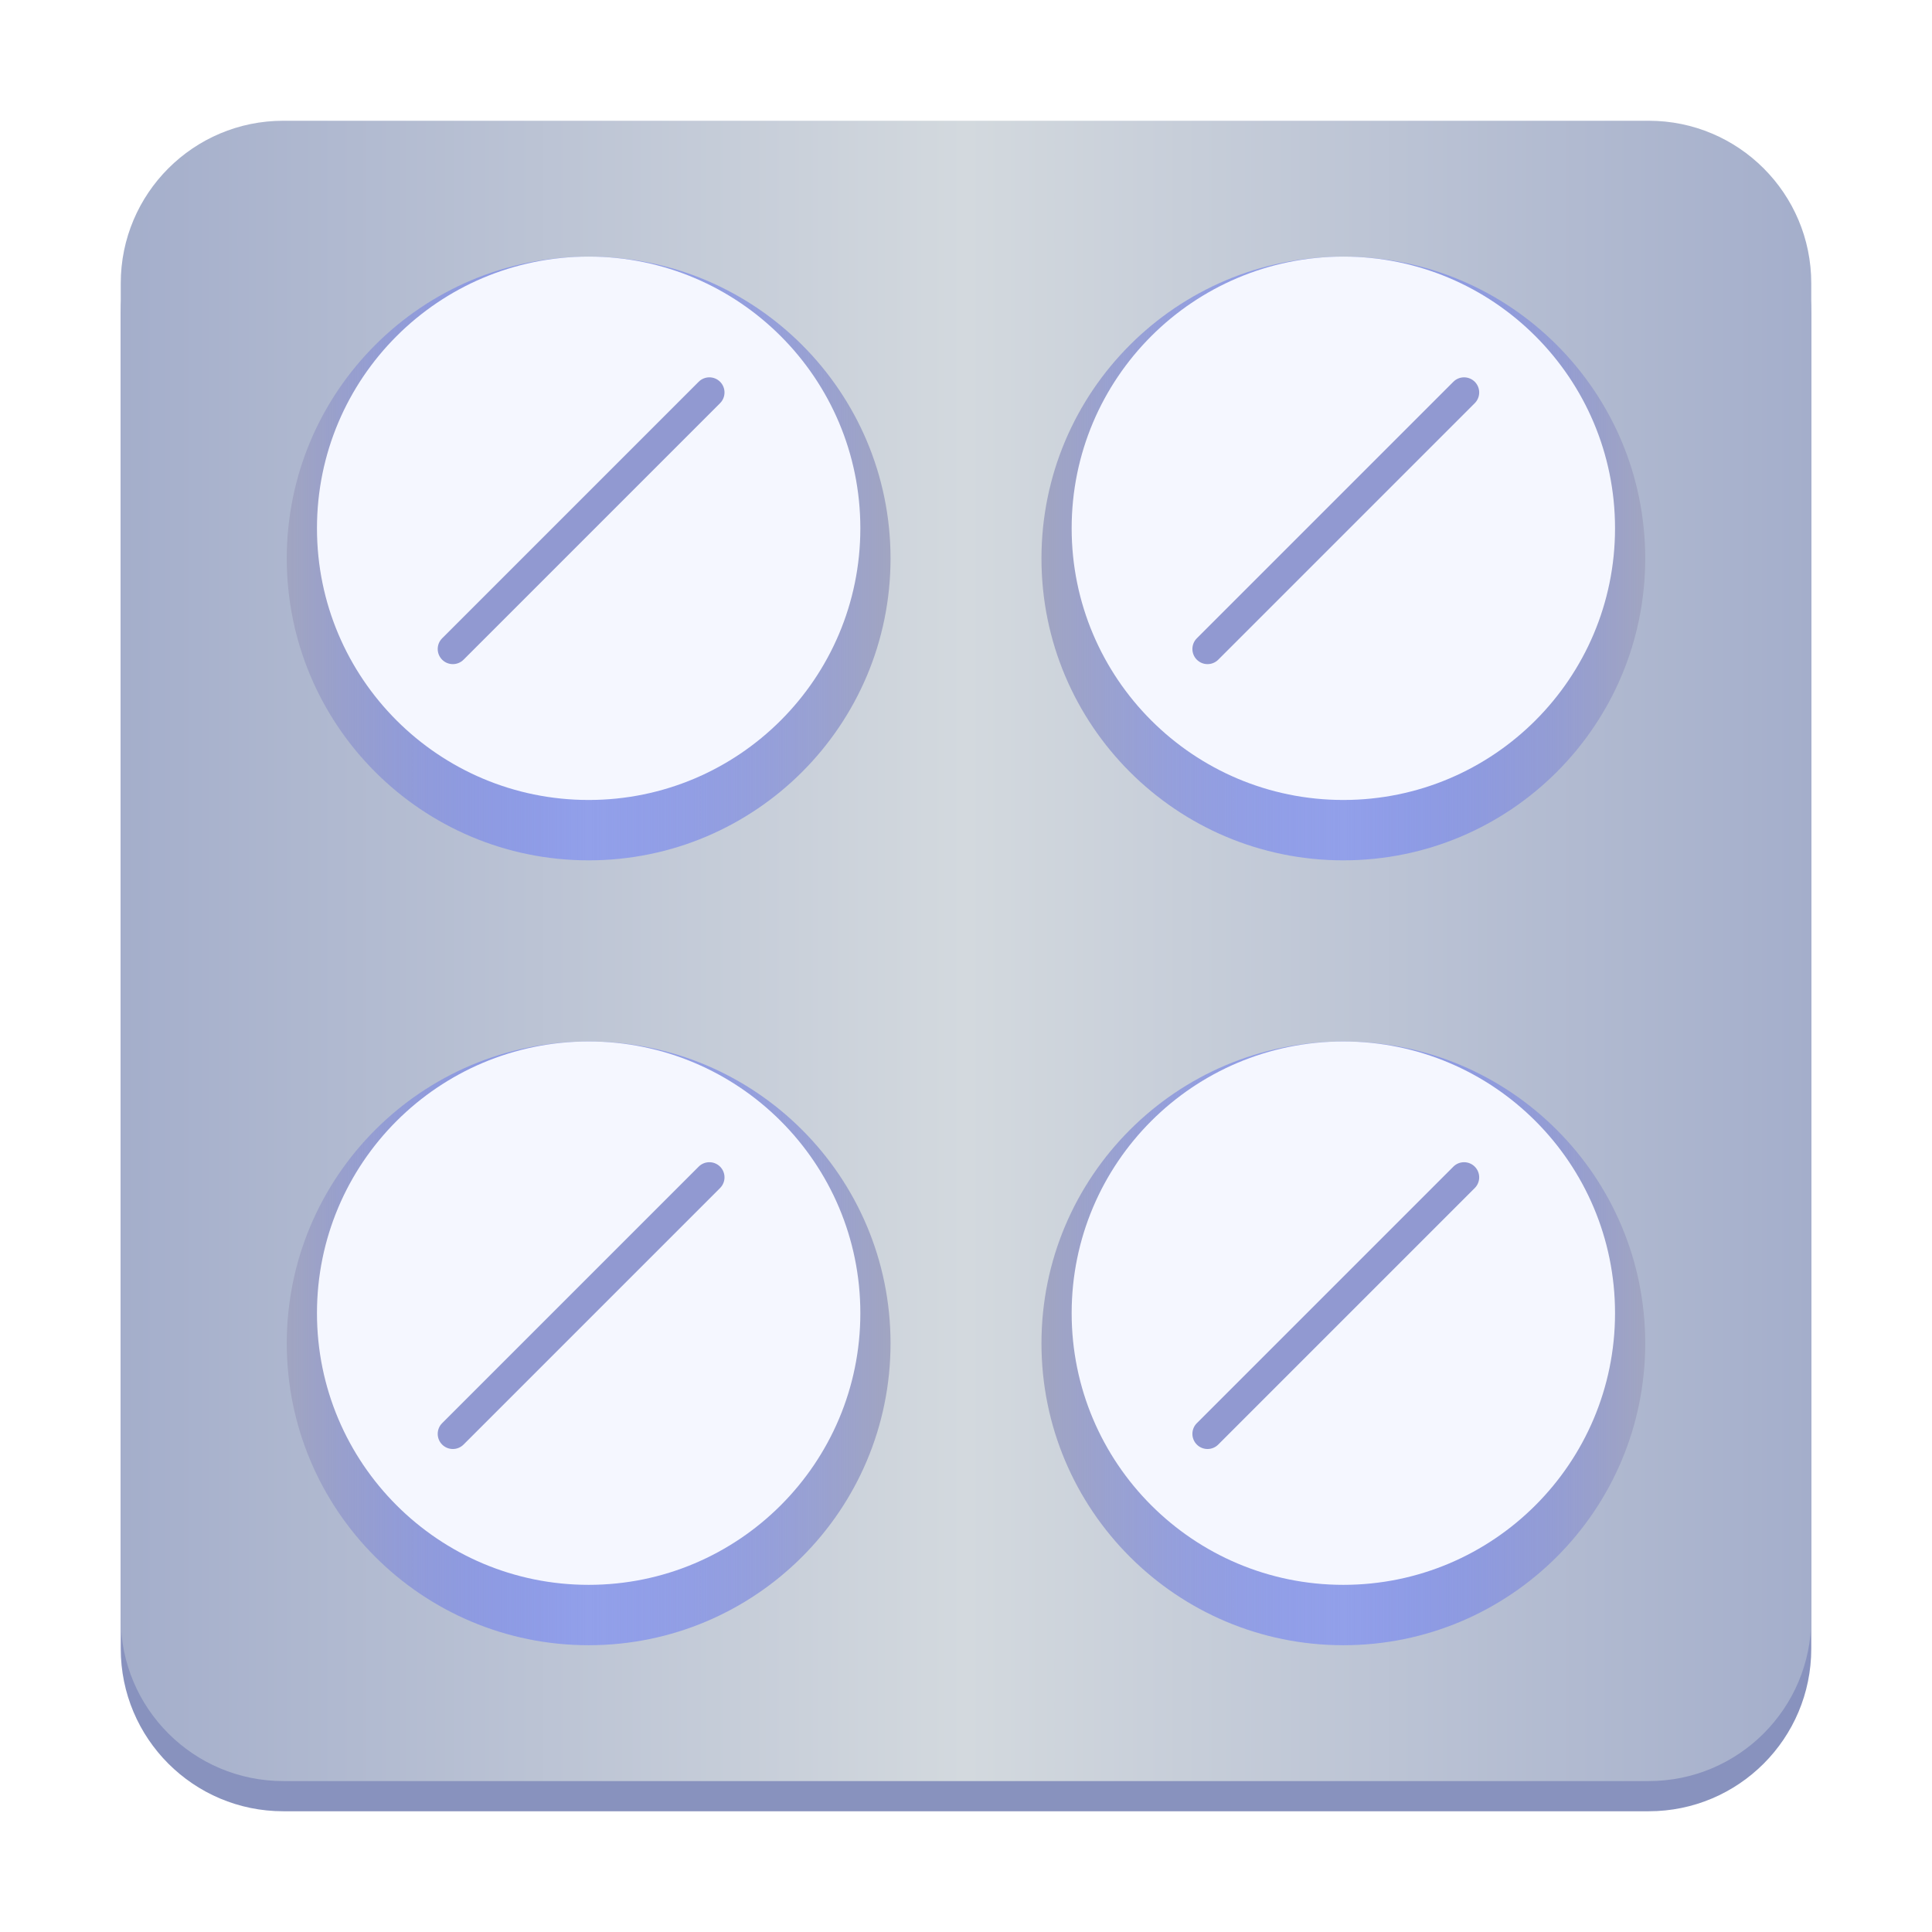
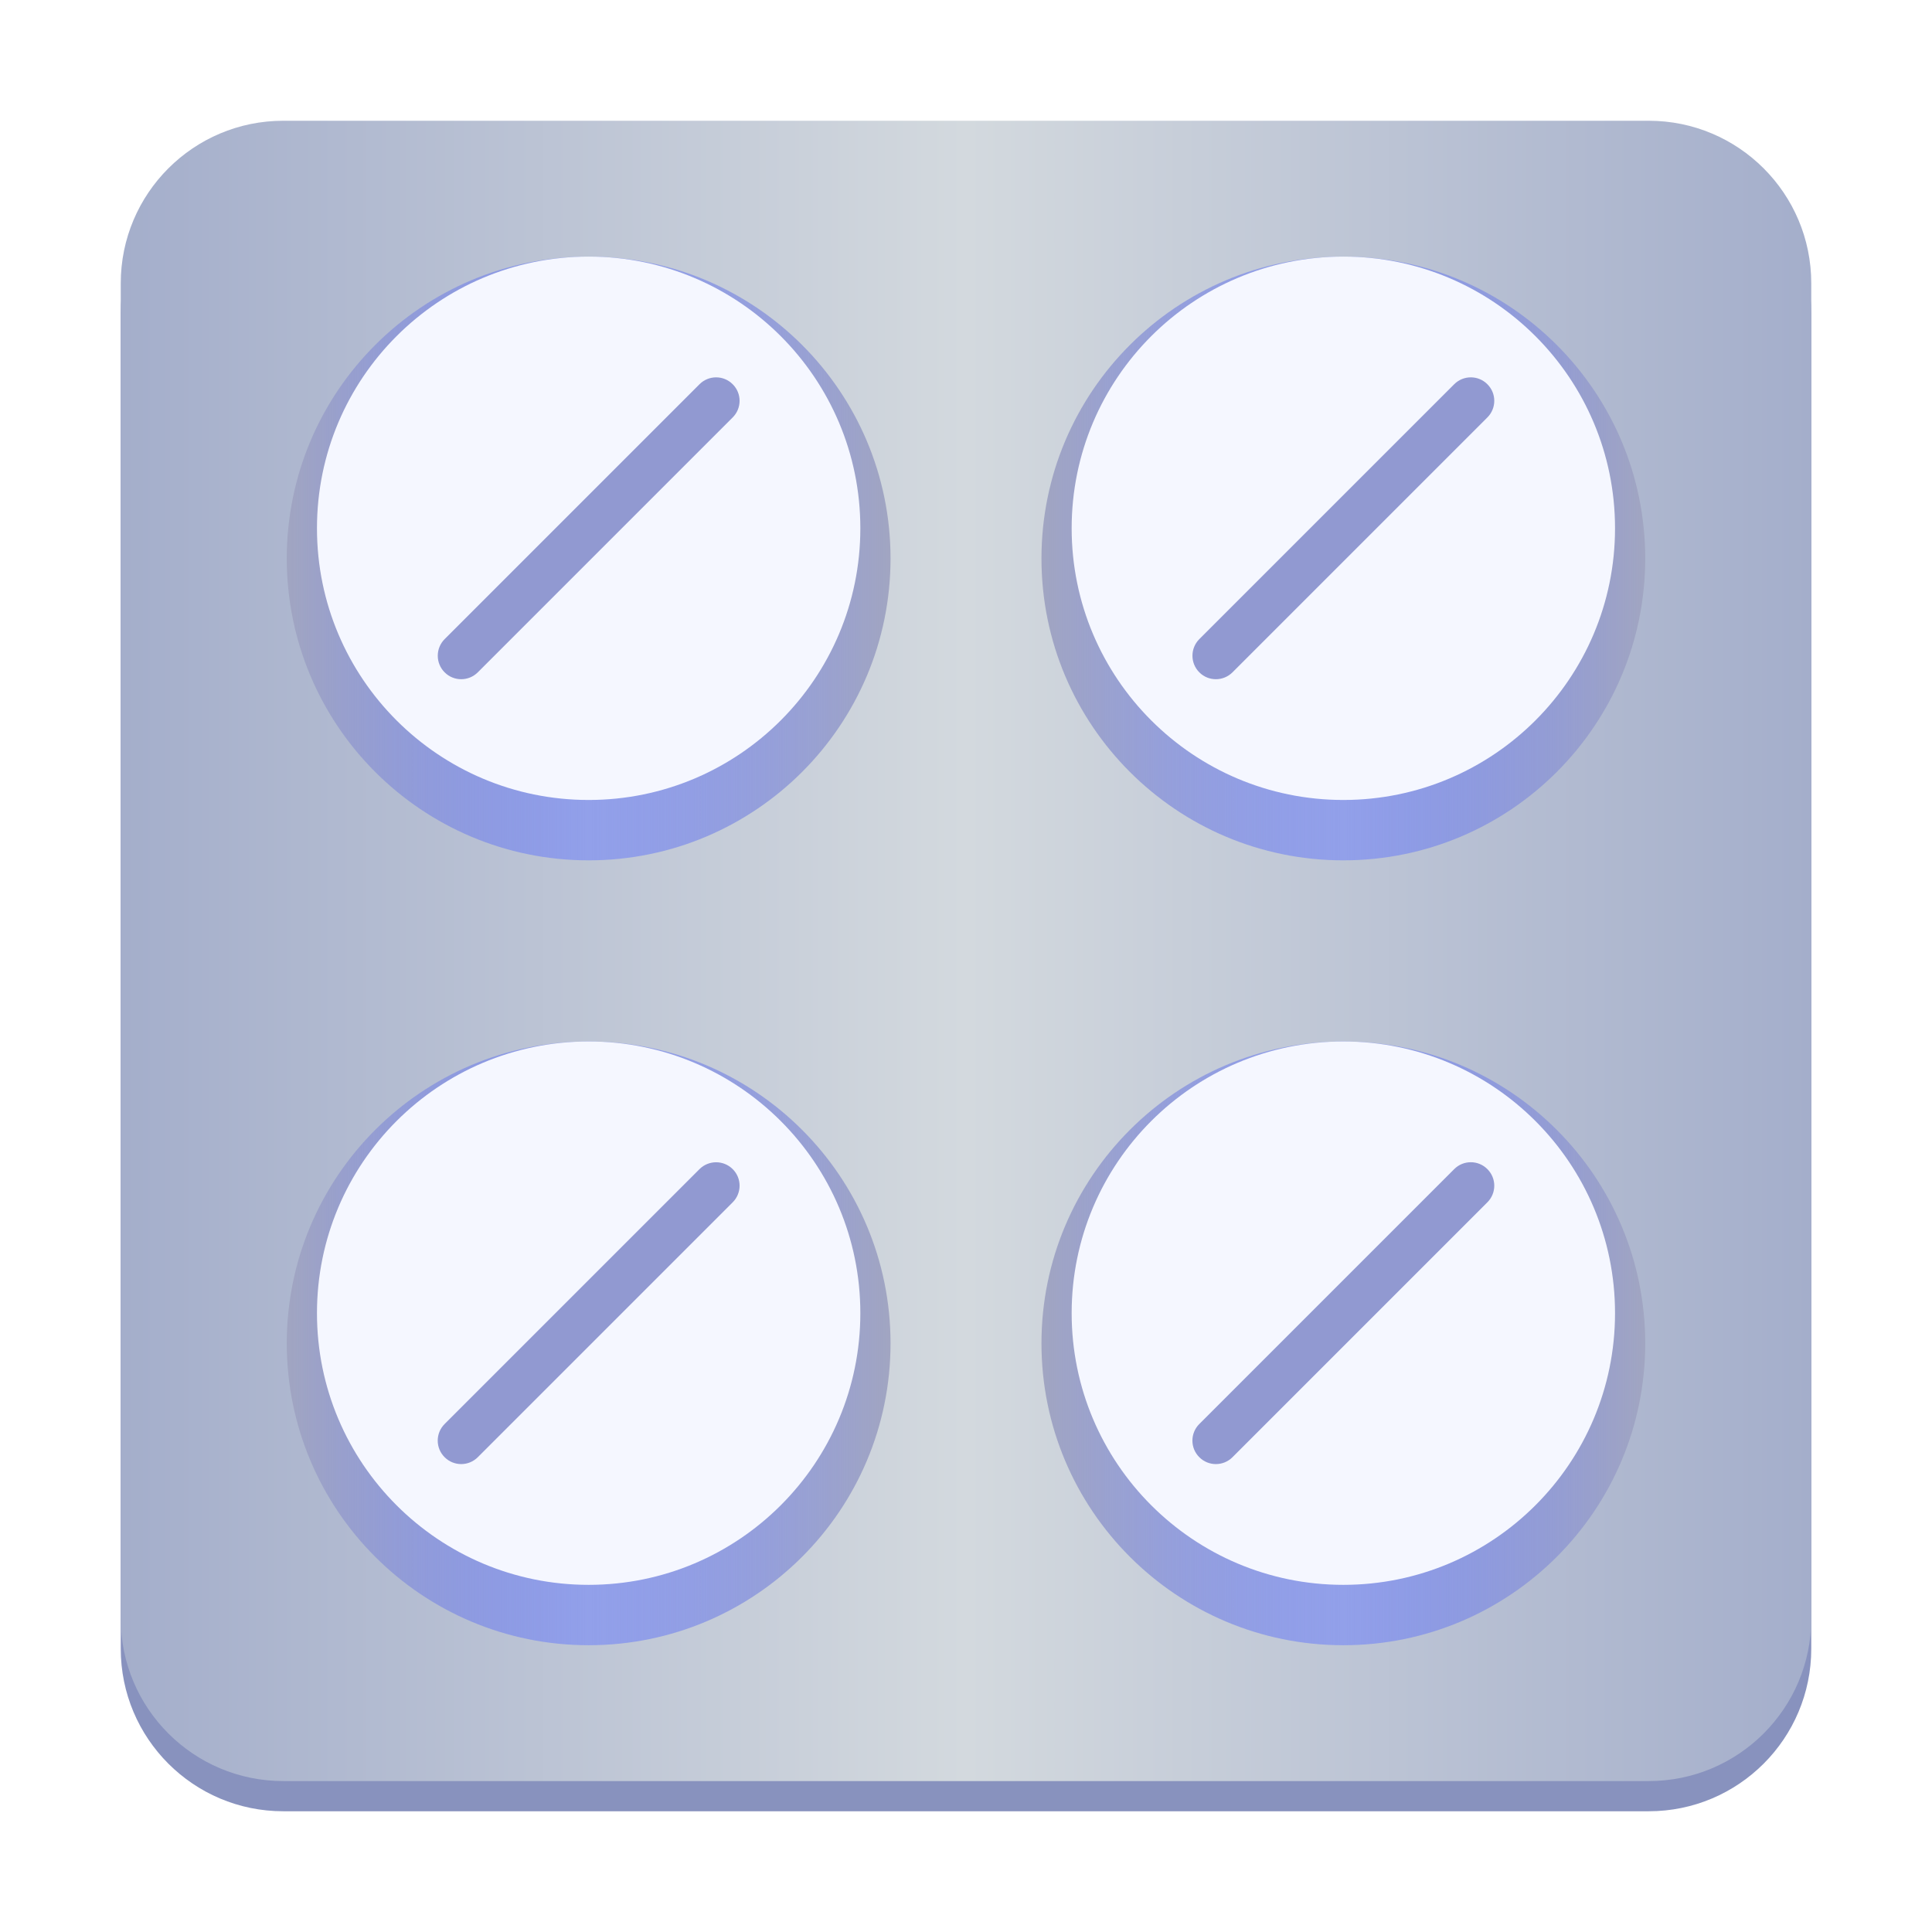
<svg xmlns="http://www.w3.org/2000/svg" xmlns:xlink="http://www.w3.org/1999/xlink" height="128px" viewBox="0 0 128 128" width="128px">
  <linearGradient id="a" gradientTransform="matrix(1.166666 0 0 1.145833 -10.45306 -207.8011)" gradientUnits="userSpaceOnUse" x1="15.817" x2="111.817" y1="236.336" y2="236.336">
    <stop offset="0" stop-color="#a4aecb" />
    <stop offset="0.5" stop-color="#d3d9de" />
    <stop offset="1" stop-color="#a4aecb" />
  </linearGradient>
  <linearGradient id="b" gradientUnits="userSpaceOnUse">
    <stop offset="0" stop-color="#a1a5c1" />
    <stop offset="0.5" stop-color="#6378ff" stop-opacity="0.486" />
    <stop offset="1" stop-color="#a1a5c1" />
  </linearGradient>
  <linearGradient id="c" x1="19" x2="59" xlink:href="#b" y1="37" y2="37" />
  <linearGradient id="d" x1="69" x2="109" xlink:href="#b" y1="37" y2="37" />
  <linearGradient id="e" x1="19" x2="59" xlink:href="#b" y1="89" y2="89" />
  <linearGradient id="f" x1="69" x2="109" xlink:href="#b" y1="89" y2="89" />
  <g fill-rule="evenodd">
    <path d="m 18.77 10 h 90.461 c 5.949 0 10.77 4.82 10.77 10.77 v 88.461 c 0 5.949 -4.82 10.77 -10.77 10.77 h -90.461 c -5.949 0 -10.77 -4.82 -10.77 -10.77 v -88.461 c 0 -5.949 4.82 -10.77 10.77 -10.77 z m 0 0" fill="#8892be" />
    <path d="m 18.77 8 h 90.461 c 5.949 0 10.77 4.82 10.77 10.77 v 88.461 c 0 5.949 -4.82 10.77 -10.77 10.77 h -90.461 c -5.949 0 -10.77 -4.82 -10.77 -10.77 v -88.461 c 0 -5.949 4.82 -10.77 10.77 -10.77 z m 0 0" fill="url(#a)" />
    <path d="m 59 37 c 0 11.047 -8.953 20 -20 20 s -20 -8.953 -20 -20 s 8.953 -20 20 -20 s 20 8.953 20 20 z m 0 0" fill="url(#c)" />
    <path d="m 57 35 c 0 9.941 -8.059 18 -18 18 s -18 -8.059 -18 -18 s 8.059 -18 18 -18 s 18 8.059 18 18 z m 0 0" fill="#f5f7ff" />
-     <path d="m 29.293 42.289 l 16.996 -16.996 c 0.391 -0.391 1.027 -0.391 1.418 0 s 0.391 1.027 0 1.418 l -16.996 16.996 c -0.391 0.391 -1.027 0.391 -1.418 0 s -0.391 -1.027 0 -1.418 z m 0 0" fill="#9199d1" />
    <path d="m 109 37 c 0 11.047 -8.953 20 -20 20 s -20 -8.953 -20 -20 s 8.953 -20 20 -20 s 20 8.953 20 20 z m 0 0" fill="url(#d)" />
    <path d="m 107 35 c 0 9.941 -8.059 18 -18 18 s -18 -8.059 -18 -18 s 8.059 -18 18 -18 s 18 8.059 18 18 z m 0 0" fill="#f5f7ff" />
-     <path d="m 79.293 42.289 l 16.996 -16.996 c 0.391 -0.391 1.027 -0.391 1.418 0 s 0.391 1.027 0 1.418 l -16.996 16.996 c -0.391 0.391 -1.027 0.391 -1.418 0 s -0.391 -1.027 0 -1.418 z m 0 0" fill="#9199d1" />
    <path d="m 59 89 c 0 11.047 -8.953 20 -20 20 s -20 -8.953 -20 -20 s 8.953 -20 20 -20 s 20 8.953 20 20 z m 0 0" fill="url(#e)" />
    <path d="m 57 87 c 0 9.941 -8.059 18 -18 18 s -18 -8.059 -18 -18 s 8.059 -18 18 -18 s 18 8.059 18 18 z m 0 0" fill="#f5f7ff" />
    <path d="m 109 89 c 0 11.047 -8.953 20 -20 20 s -20 -8.953 -20 -20 s 8.953 -20 20 -20 s 20 8.953 20 20 z m 0 0" fill="url(#f)" />
    <path d="m 107 87 c 0 9.941 -8.059 18 -18 18 s -18 -8.059 -18 -18 s 8.059 -18 18 -18 s 18 8.059 18 18 z m 0 0" fill="#f5f7ff" />
    <g fill="#9199d1">
-       <path d="m 79.293 94.289 l 16.996 -16.996 c 0.391 -0.391 1.027 -0.391 1.418 0 s 0.391 1.027 0 1.418 l -16.996 16.996 c -0.391 0.391 -1.027 0.391 -1.418 0 s -0.391 -1.027 0 -1.418 z m 0 0" />
-       <path d="m 29.293 94.289 l 16.996 -16.996 c 0.391 -0.391 1.027 -0.391 1.418 0 s 0.391 1.027 0 1.418 l -16.996 16.996 c -0.391 0.391 -1.027 0.391 -1.418 0 s -0.391 -1.027 0 -1.418 z m 0 0" />
+       <path d="m 79.457 94.344 l 16.887 -16.887 c 0.609 -0.609 1.594 -0.609 2.199 0 c 0.609 0.605 0.609 1.59 0 2.199 l -16.887 16.887 c -0.609 0.609 -1.594 0.609 -2.199 0 c -0.609 -0.605 -0.609 -1.59 0 -2.199 z m 0 0" />
+       <path d="m 79.457 42.344 l 16.887 -16.887 c 0.609 -0.609 1.594 -0.609 2.199 0 c 0.609 0.605 0.609 1.59 0 2.199 l -16.887 16.887 c -0.609 0.609 -1.594 0.609 -2.199 0 c -0.605 -0.605 -0.605 -1.59 0 -2.199 z m 0 0" />
+       <path d="m 29.457 42.344 l 16.887 -16.887 c 0.609 -0.609 1.594 -0.609 2.199 0 c 0.609 0.605 0.609 1.59 0 2.199 l -16.887 16.887 c -0.609 0.609 -1.594 0.609 -2.199 0 c -0.605 -0.605 -0.605 -1.59 0 -2.199 z m 0 0" />
+       <path d="m 29.457 94.344 l 16.887 -16.887 c 0.609 -0.605 1.594 -0.605 2.199 0 c 0.609 0.605 0.609 1.59 0 2.199 l -16.887 16.887 c -0.609 0.609 -1.594 0.609 -2.199 0 c -0.609 -0.605 -0.609 -1.59 0 -2.199 z m 0 0" />
    </g>
  </g>
</svg>
